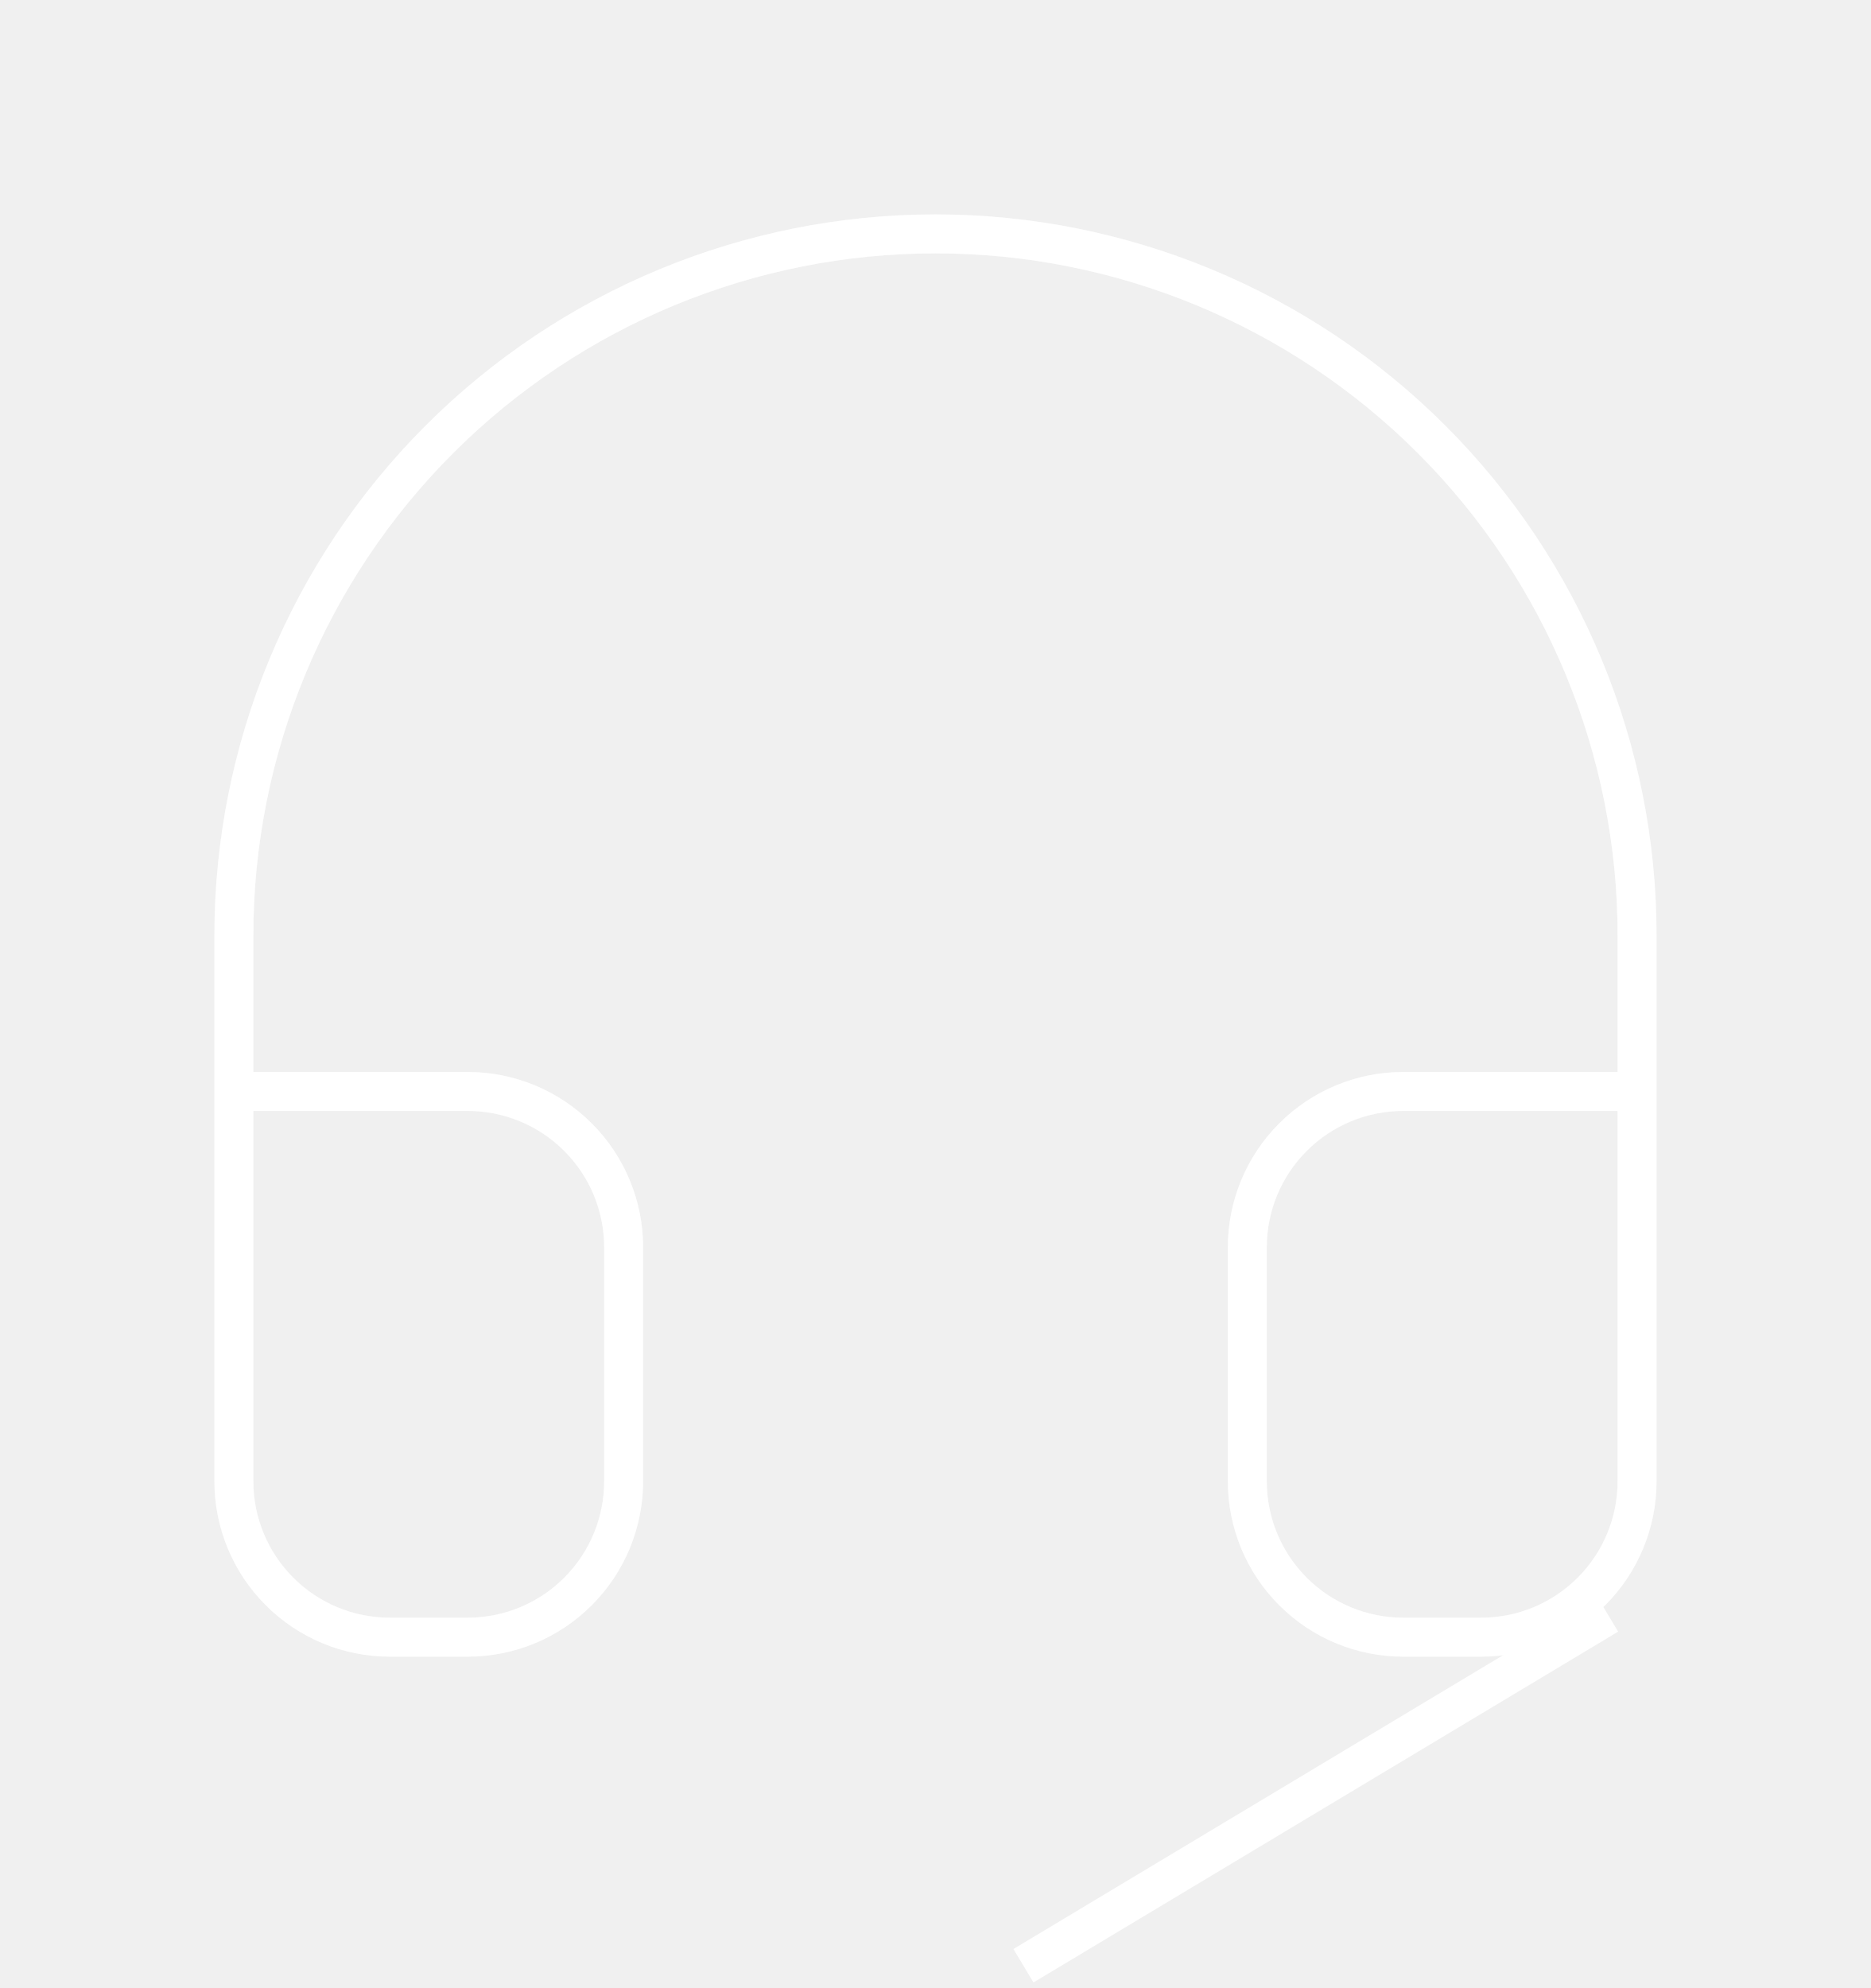
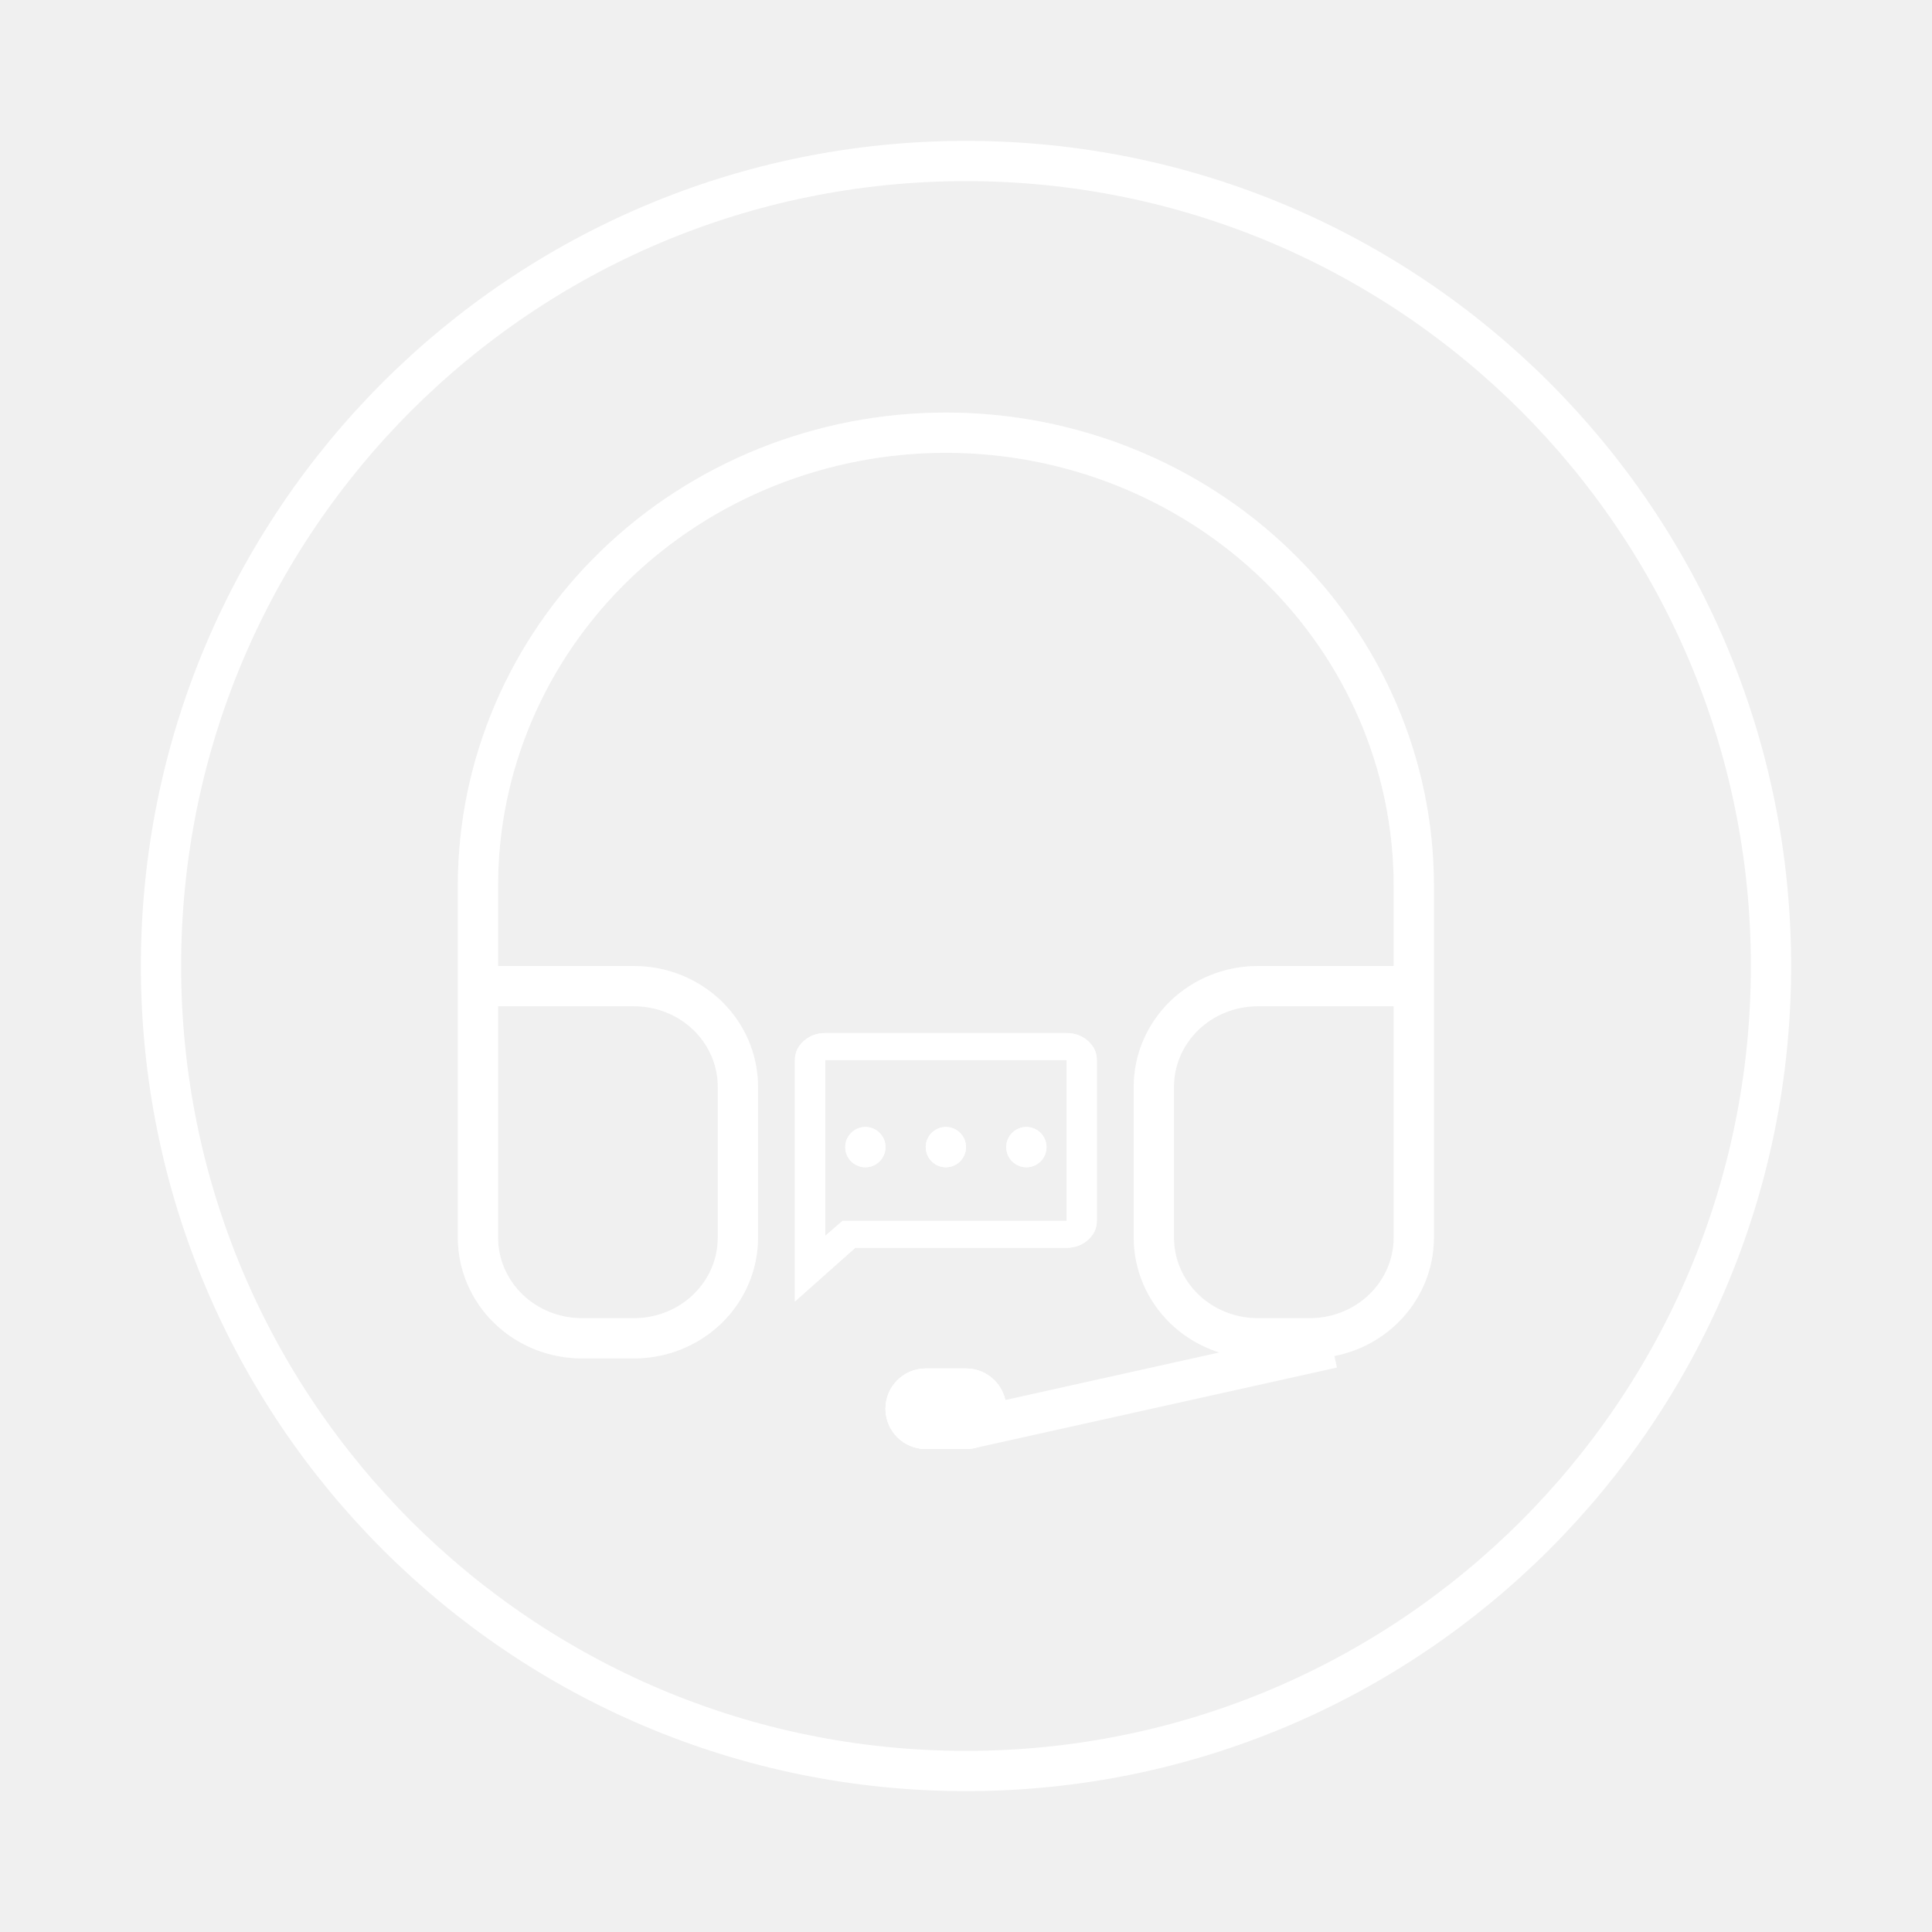
- <svg xmlns="http://www.w3.org/2000/svg" width="48" height="51" viewBox="0 0 48 51" fill="none">
-   <path d="M6 36V24C6 19.226 7.896 14.648 11.272 11.272C14.648 7.896 19.226 6 24 6C28.774 6 33.352 7.896 36.728 11.272C40.104 14.648 42 19.226 42 24V36M42 38C42 39.061 41.579 40.078 40.828 40.828C40.078 41.579 39.061 42 38 42H36C34.939 42 33.922 41.579 33.172 40.828C32.421 40.078 32 39.061 32 38V32C32 30.939 32.421 29.922 33.172 29.172C33.922 28.421 34.939 28 36 28H42V38ZM6 38C6 39.061 6.421 40.078 7.172 40.828C7.922 41.579 8.939 42 10 42H12C13.061 42 14.078 41.579 14.828 40.828C15.579 40.078 16 39.061 16 38V32C16 30.939 15.579 29.922 14.828 29.172C14.078 28.421 13.061 28 12 28H6V38Z" stroke="white" stroke-linecap="round" stroke-linejoin="round" />
-   <path d="M6 36V24C6 19.226 7.896 14.648 11.272 11.272C14.648 7.896 19.226 6 24 6C28.774 6 33.352 7.896 36.728 11.272C40.104 14.648 42 19.226 42 24V36M42 38C42 39.061 41.579 40.078 40.828 40.828C40.078 41.579 39.061 42 38 42H36C34.939 42 33.922 41.579 33.172 40.828C32.421 40.078 32 39.061 32 38V32C32 30.939 32.421 29.922 33.172 29.172C33.922 28.421 34.939 28 36 28H42V38ZM6 38C6 39.061 6.421 40.078 7.172 40.828C7.922 41.579 8.939 42 10 42H12C13.061 42 14.078 41.579 14.828 40.828C15.579 40.078 16 39.061 16 38V32C16 30.939 15.579 29.922 14.828 29.172C14.078 28.421 13.061 28 12 28H6V38Z" stroke="white" stroke-opacity="0.2" stroke-linecap="round" stroke-linejoin="round" />
-   <line x1="41.257" y1="41.429" x2="26.257" y2="50.429" stroke="white" />
+ <svg xmlns="http://www.w3.org/2000/svg" width="48" height="48" viewBox="0 0 48 48" fill="none">
+   <path d="M24 44C35.046 44 44 35.046 44 24C44 12.954 35.046 4 24 4C12.954 4 4 12.954 4 24C4 35.046 12.954 44 24 44Z" stroke="white" stroke-linecap="round" stroke-linejoin="round" />
+   <path d="M11.875 29.5V22C11.875 19.016 13.1 16.155 15.28 14.045C17.46 11.935 20.417 10.75 23.5 10.75C26.583 10.75 29.54 11.935 31.72 14.045C33.9 16.155 35.125 19.016 35.125 22V29.5M35.125 30.75C35.125 31.413 34.853 32.049 34.368 32.518C33.884 32.987 33.227 33.25 32.542 33.25H31.25C30.565 33.25 29.908 32.987 29.423 32.518C28.939 32.049 28.667 31.413 28.667 30.75V27C28.667 26.337 28.939 25.701 29.423 25.232C29.908 24.763 30.565 24.5 31.25 24.5H35.125V30.75ZM11.875 30.75C11.875 31.413 12.147 32.049 12.632 32.518C13.116 32.987 13.773 33.25 14.458 33.25H15.75C16.435 33.25 17.092 32.987 17.577 32.518C18.061 32.049 18.333 31.413 18.333 30.75V27C18.333 26.337 18.061 25.701 17.577 25.232C17.092 24.763 16.435 24.5 15.75 24.5H11.875V30.75Z" stroke="white" stroke-linecap="round" stroke-linejoin="round" />
+   <path d="M11.875 29.5V22C11.875 19.016 13.1 16.155 15.28 14.045C17.46 11.935 20.417 10.75 23.5 10.75C26.583 10.75 29.54 11.935 31.72 14.045C33.9 16.155 35.125 19.016 35.125 22V29.5M35.125 30.75C35.125 31.413 34.853 32.049 34.368 32.518C33.884 32.987 33.227 33.25 32.542 33.25H31.25C30.565 33.25 29.908 32.987 29.423 32.518C28.939 32.049 28.667 31.413 28.667 30.75V27C28.667 26.337 28.939 25.701 29.423 25.232C29.908 24.763 30.565 24.5 31.25 24.5H35.125V30.75ZM11.875 30.75C11.875 31.413 12.147 32.049 12.632 32.518C13.116 32.987 13.773 33.25 14.458 33.25H15.75C16.435 33.25 17.092 32.987 17.577 32.518C18.061 32.049 18.333 31.413 18.333 30.75V27C18.333 26.337 18.061 25.701 17.577 25.232C17.092 24.763 16.435 24.5 15.75 24.5H11.875V30.75Z" stroke="white" stroke-opacity="0.2" stroke-linecap="round" stroke-linejoin="round" />
+   <line x1="33.108" y1="33.488" x2="24.108" y2="35.488" stroke="white" />
+   <path d="M19.75 32.333V26.333C19.75 26.15 19.823 25.993 19.97 25.863C20.117 25.732 20.294 25.667 20.5 25.667H26.5C26.706 25.667 26.883 25.732 27.03 25.863C27.177 25.993 27.25 26.15 27.25 26.333V30.333C27.25 30.517 27.177 30.674 27.03 30.804C26.883 30.935 26.706 31 26.5 31H21.25L19.75 32.333ZM20.931 30.333H26.5V26.333H20.5V30.708L20.931 30.333Z" fill="white" />
+   <rect x="21" y="28" width="1" height="1" rx="0.5" fill="white" />
+   <rect x="23" y="28" width="1" height="1" rx="0.5" fill="white" />
+   <rect x="25" y="28" width="1" height="1" rx="0.5" fill="white" />
+   <path d="M19.75 32.333V26.333C19.75 26.15 19.823 25.993 19.97 25.863C20.117 25.732 20.294 25.667 20.5 25.667H26.5C26.706 25.667 26.883 25.732 27.03 25.863C27.177 25.993 27.25 26.15 27.25 26.333V30.333C27.25 30.517 27.177 30.674 27.03 30.804C26.883 30.935 26.706 31 26.5 31H21.25L19.75 32.333ZM20.931 30.333H26.5V26.333H20.5V30.708L20.931 30.333Z" fill="white" />
+   <rect x="21" y="28" width="1" height="1" rx="0.5" fill="white" />
+   <rect x="23" y="28" width="1" height="1" rx="0.5" fill="white" />
+   <rect x="25" y="28" width="1" height="1" rx="0.5" fill="white" />
+   <rect x="22" y="34" width="3" height="2" rx="1" fill="white" />
+   <rect x="22" y="34" width="3" height="2" rx="1" fill="white" />
+   <rect x="22" y="34" width="3" height="2" rx="1" fill="white" />
</svg>
